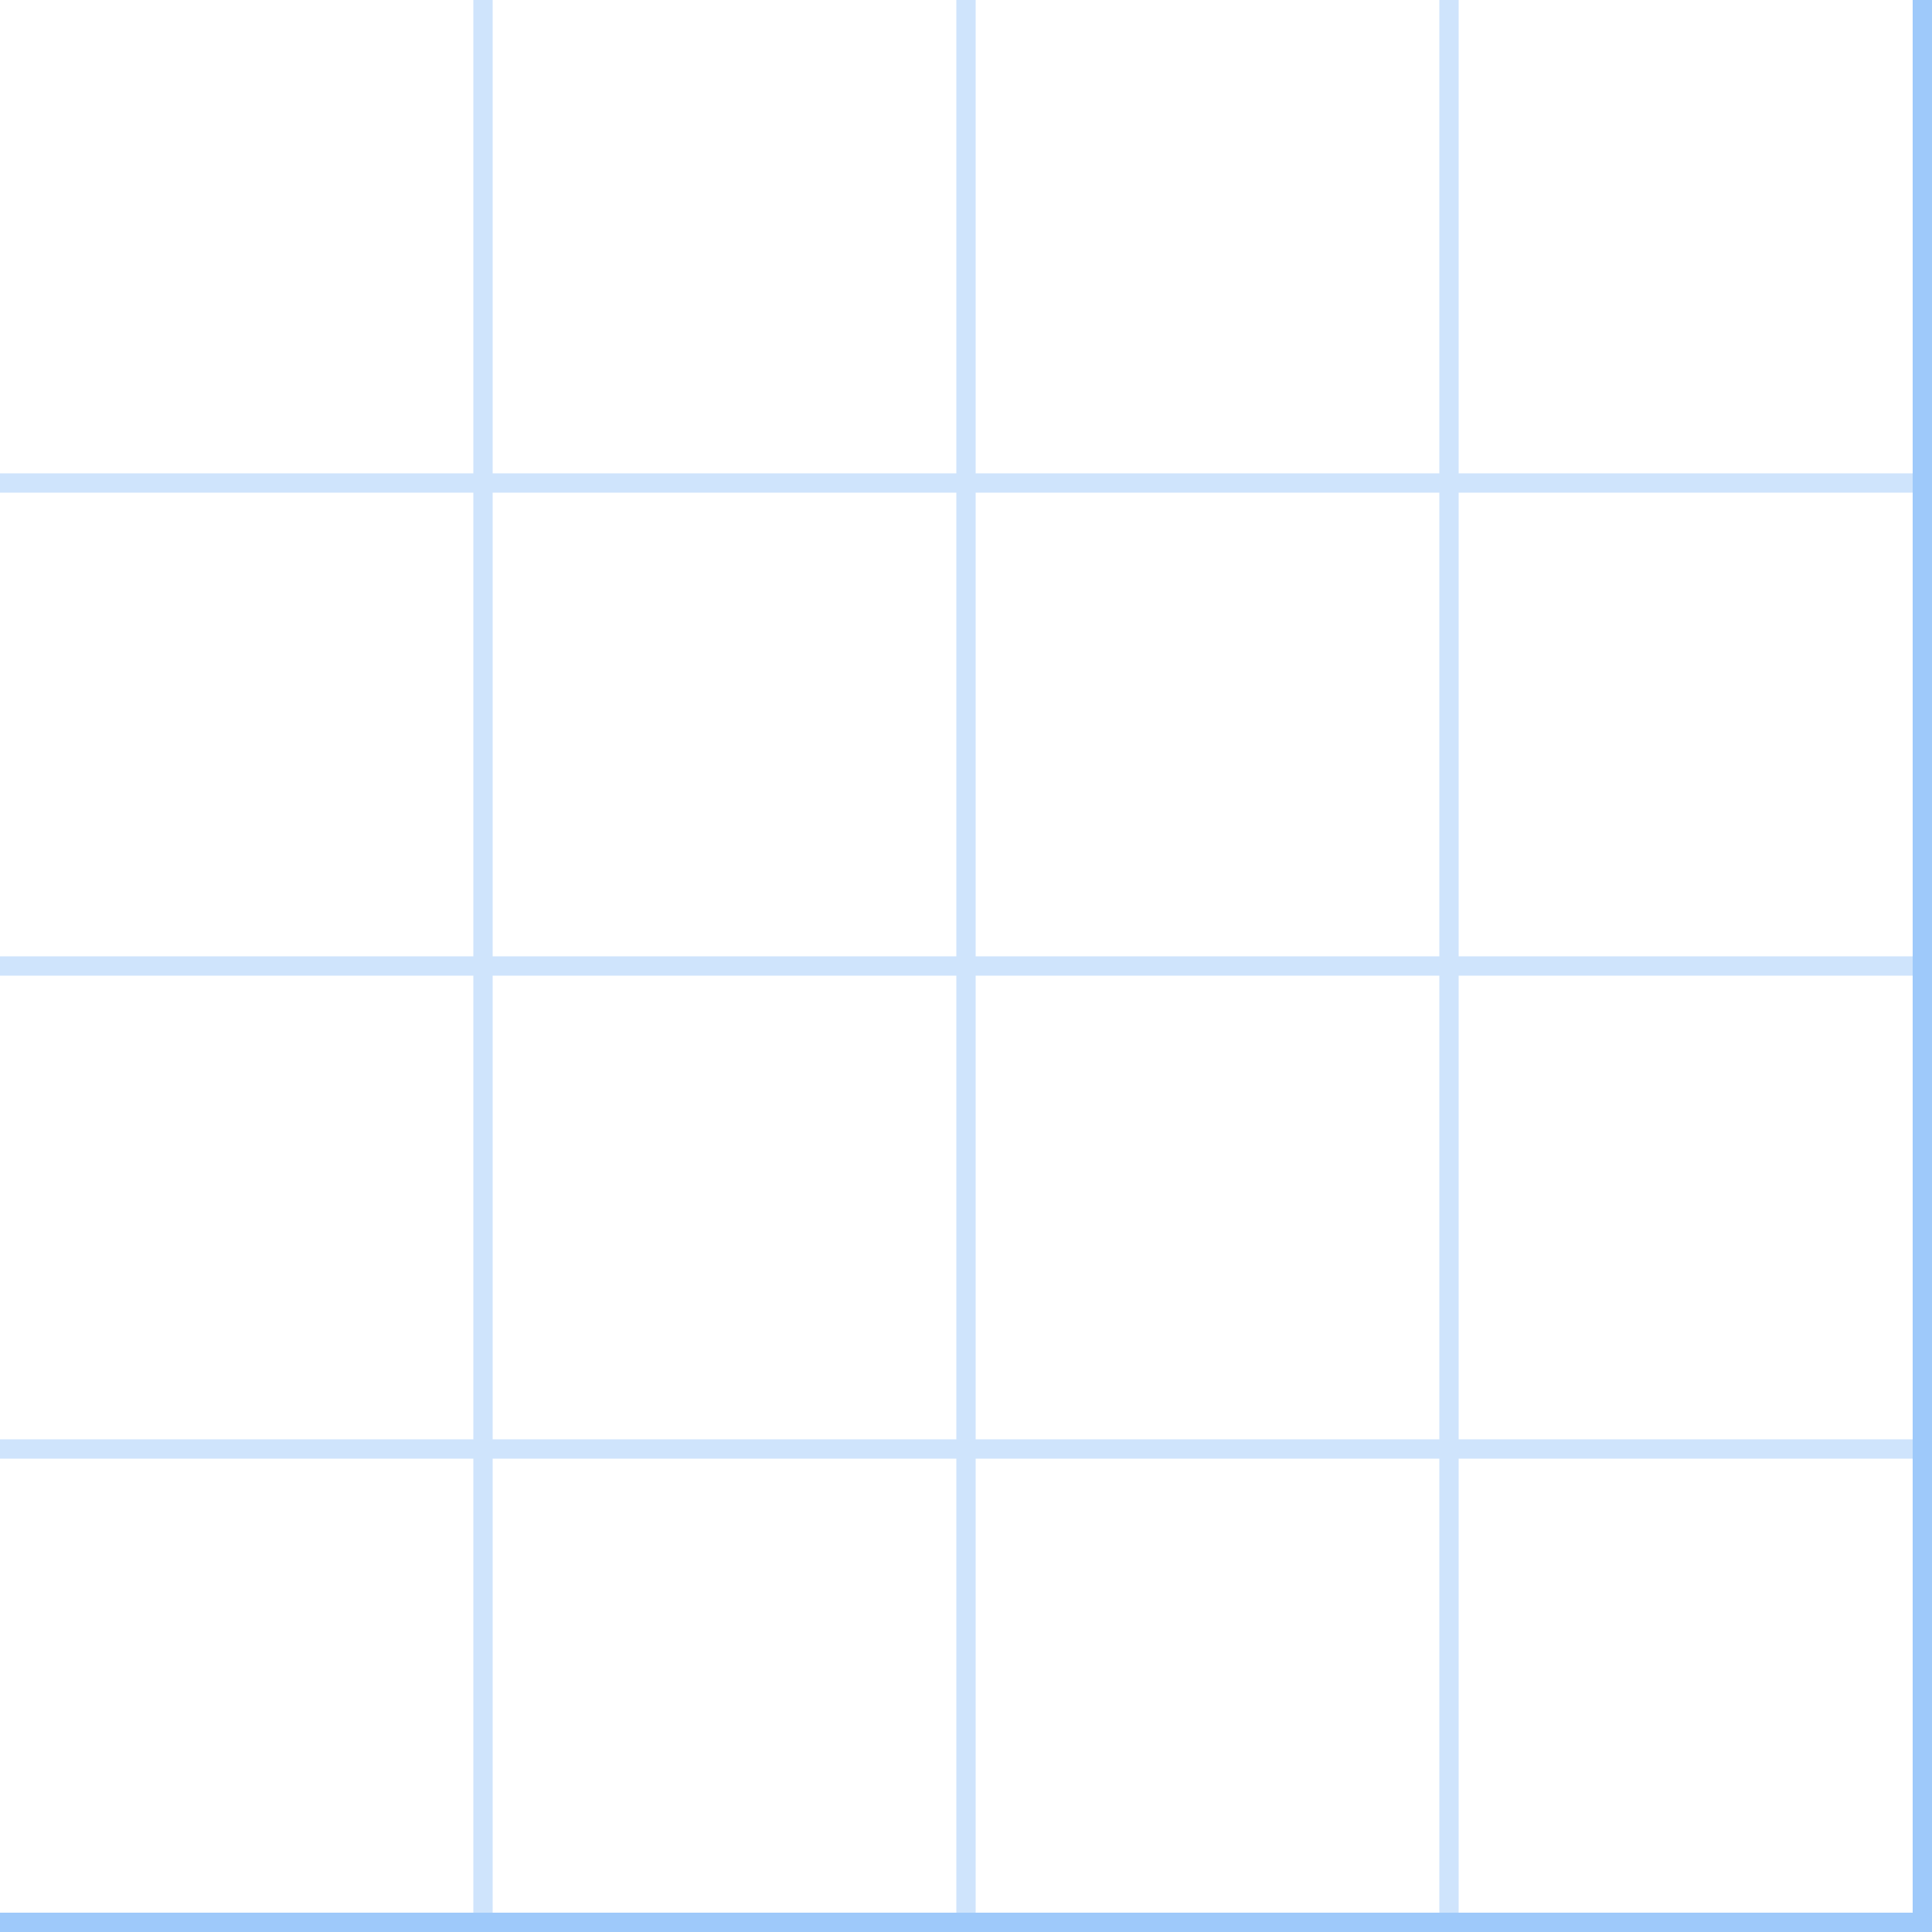
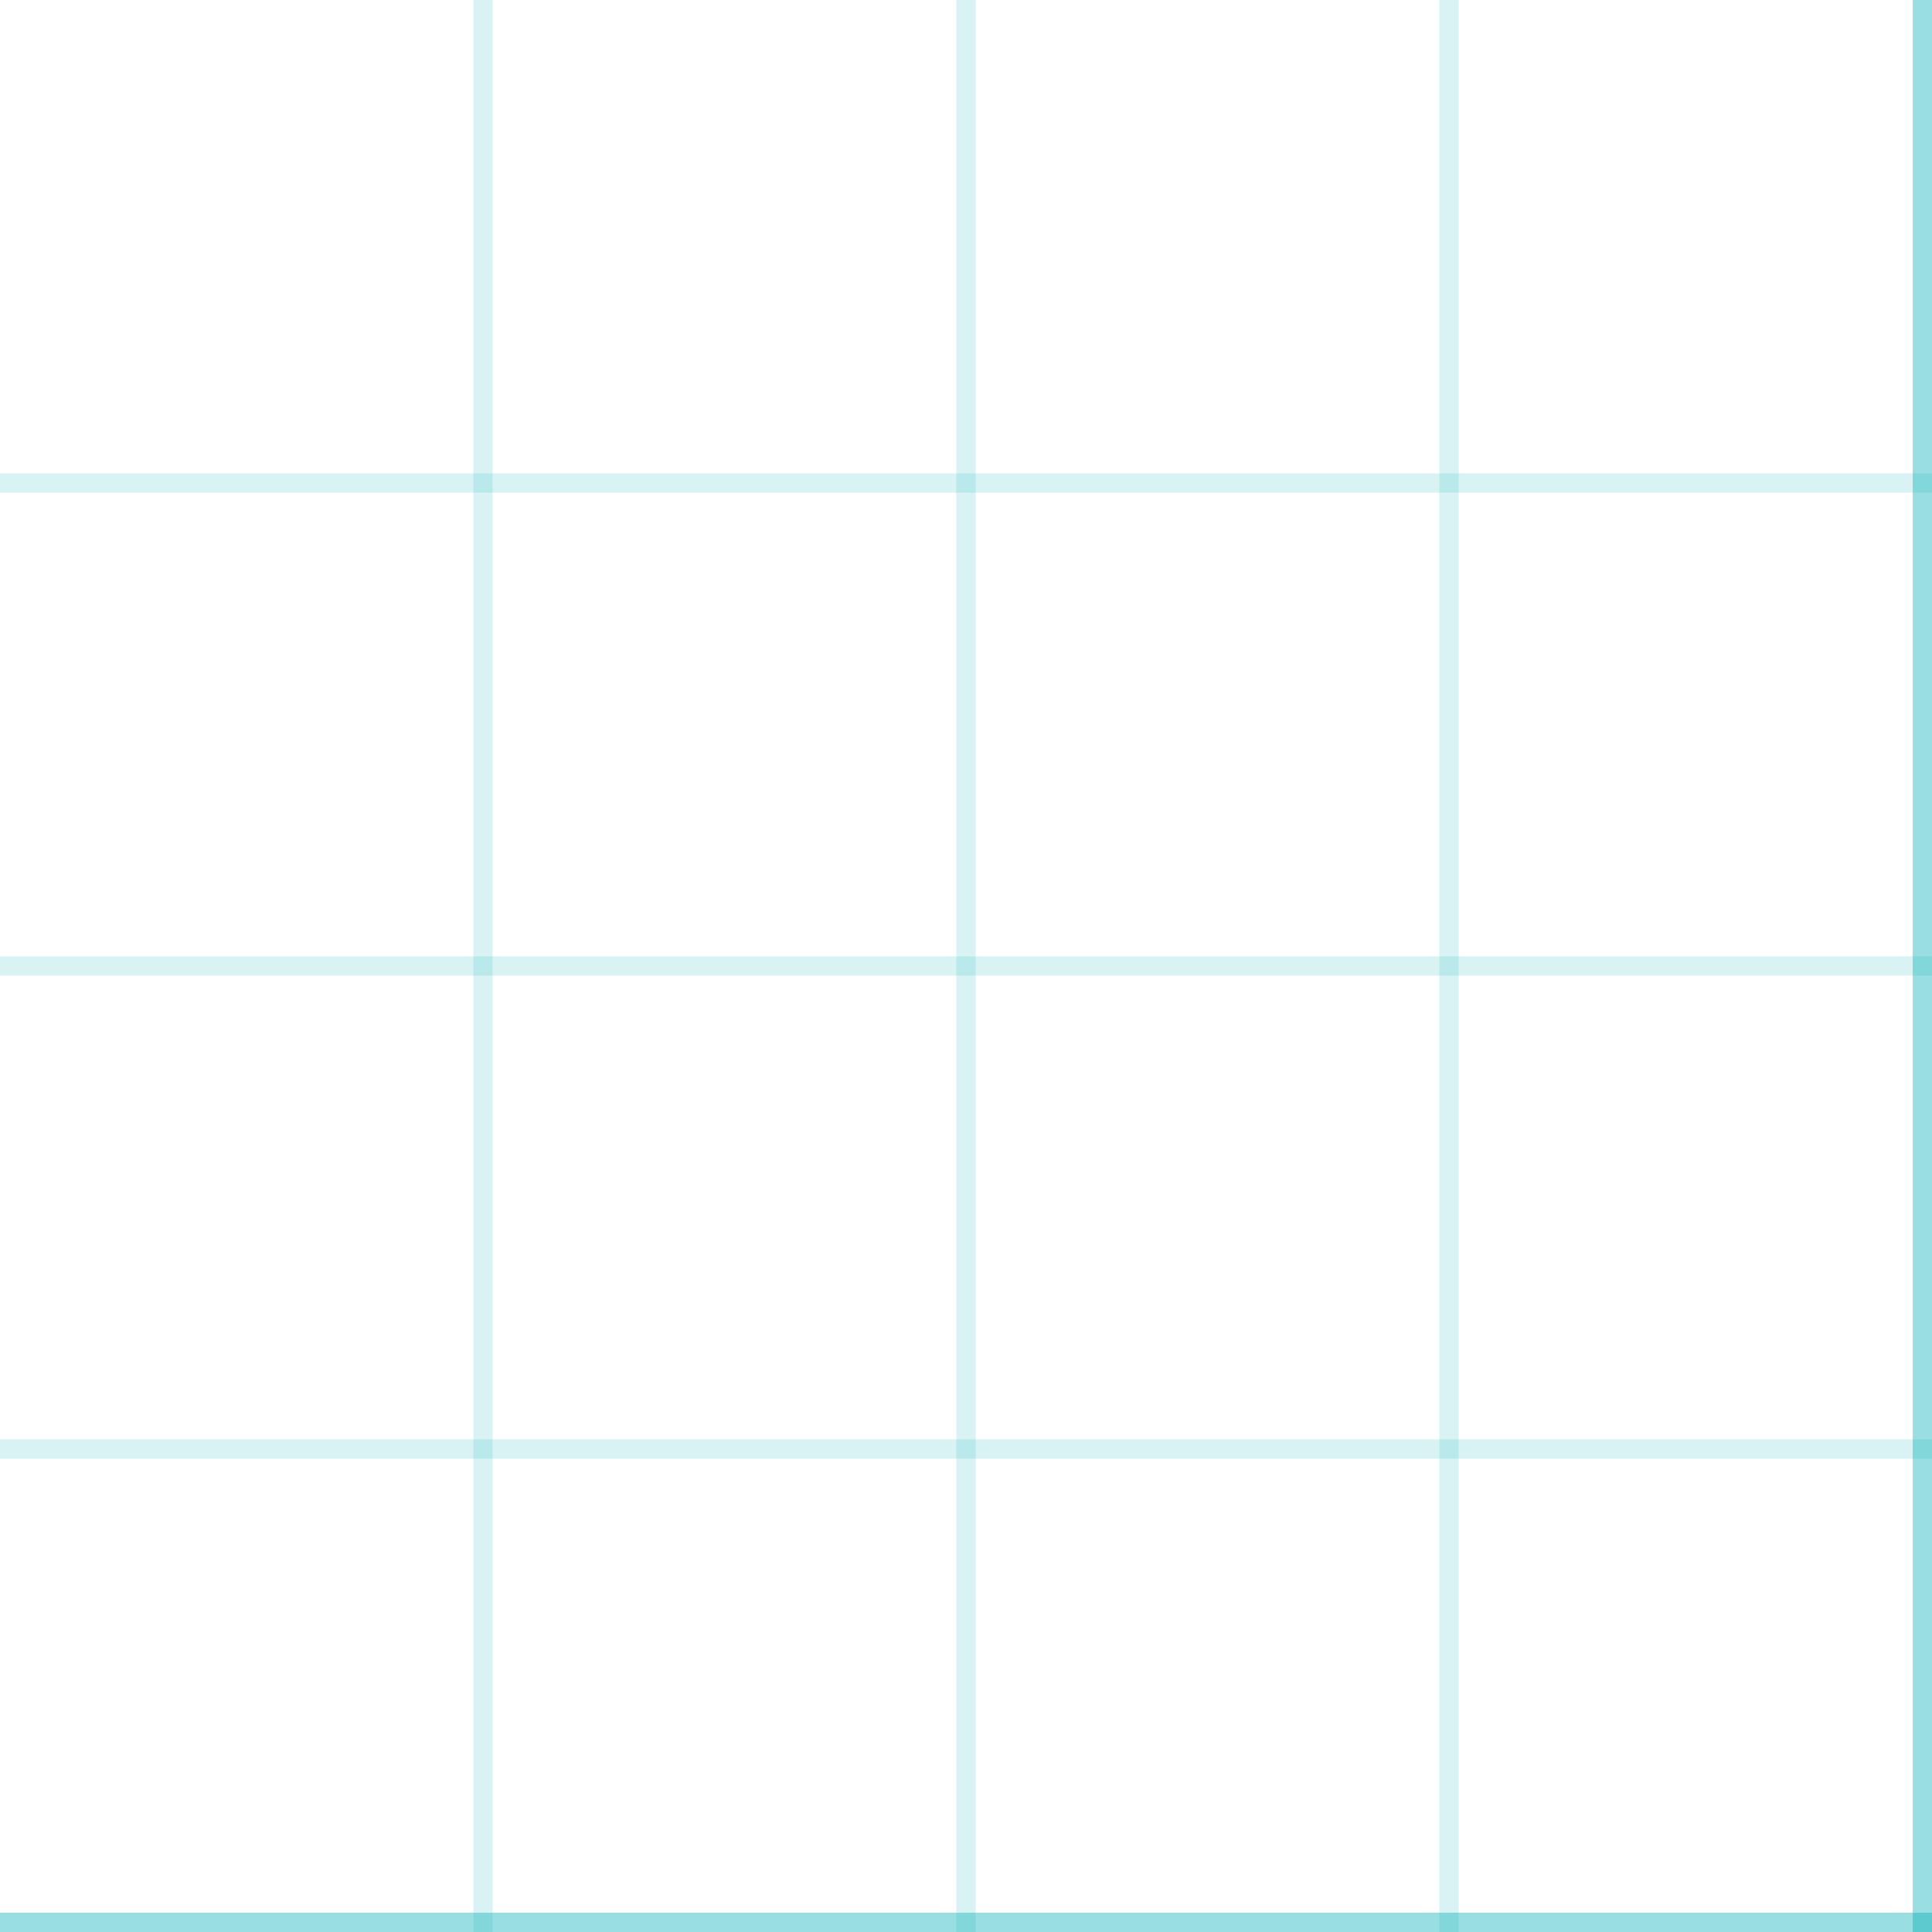
<svg xmlns="http://www.w3.org/2000/svg" width="100" height="100" viewBox="0 0 100 100" version="1.1">
-   <line x1="25" y1="0" x2="25" y2="100" style="stroke:hsl(212, 90%, 90%);stroke-width:1" />
-   <line x1="50" y1="0" x2="50" y2="100" style="stroke:hsl(212, 90%, 90%);stroke-width:1" />
-   <line x1="75" y1="0" x2="75" y2="100" style="stroke:hsl(212, 90%, 90%);stroke-width:1" />
-   <line x1="0" y1="25" x2="100" y2="25" style="stroke:hsl(212, 90%, 90%);stroke-width:1" />
-   <line x1="0" y1="50" x2="100" y2="50" style="stroke:hsl(212, 90%, 90%);stroke-width:1" />
-   <line x1="0" y1="75" x2="100" y2="75" style="stroke:hsl(212, 90%, 90%);stroke-width:1" />
-   <line x1="0" y1="100" x2="100" y2="100" style="stroke:hsl(212, 90%, 80%);stroke-width:2" />
-   <line x1="100" y1="0" x2="100" y2="100" style="stroke:hsl(212, 90%, 80%);stroke-width:2" />
+   <line x1="25" y1="0" x2="25" y2="100" style="stroke:rgba(0, 173, 181, 0.15);stroke-width:1" />
+   <line x1="50" y1="0" x2="50" y2="100" style="stroke:rgba(0, 173, 181, 0.15);stroke-width:1" />
+   <line x1="75" y1="0" x2="75" y2="100" style="stroke:rgba(0, 173, 181, 0.15);stroke-width:1" />
+   <line x1="0" y1="25" x2="100" y2="25" style="stroke:rgba(0, 173, 181, 0.15);stroke-width:1" />
+   <line x1="0" y1="50" x2="100" y2="50" style="stroke:rgba(0, 173, 181, 0.15);stroke-width:1" />
+   <line x1="0" y1="75" x2="100" y2="75" style="stroke:rgba(0, 173, 181, 0.15);stroke-width:1" />
+   <line x1="0" y1="100" x2="100" y2="100" style="stroke:rgba(0, 173, 181, 0.4);stroke-width:2" />
+   <line x1="100" y1="0" x2="100" y2="100" style="stroke:rgba(0, 173, 181, 0.4);stroke-width:2" />
</svg>
